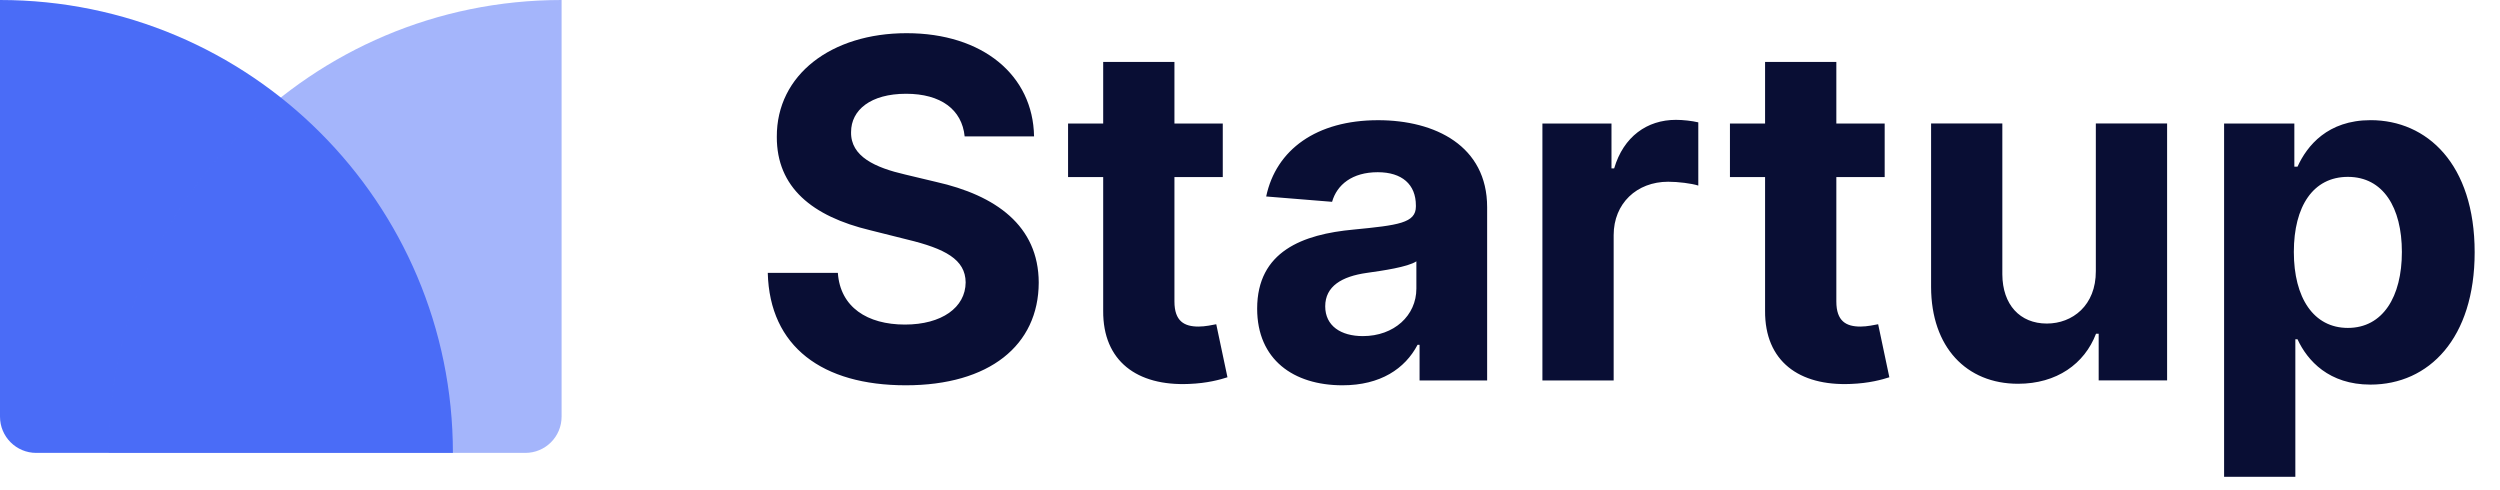
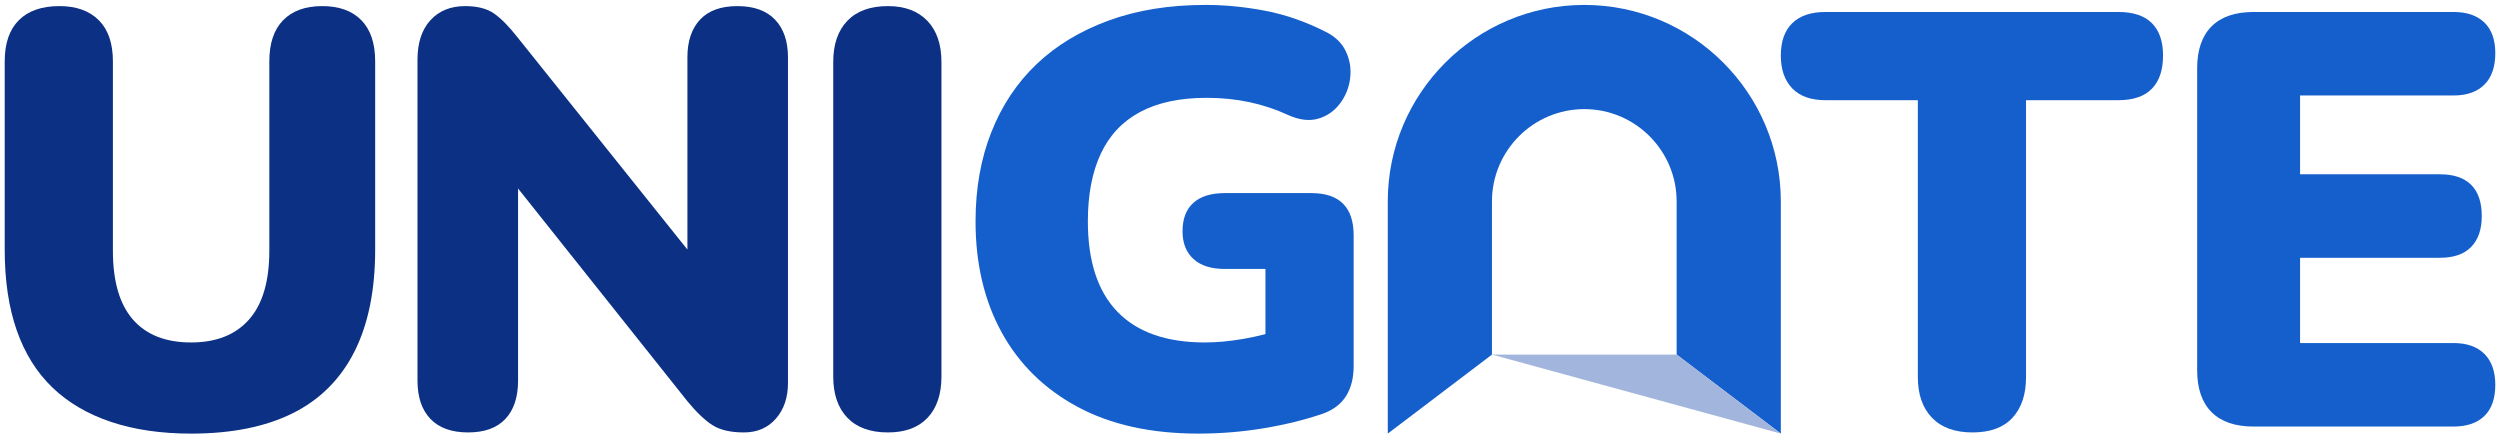
- <svg xmlns="http://www.w3.org/2000/svg" fill="none" height="27" viewBox="0 0 138 27" width="138">
-   <path d="m53.248 7.529h3.832c-.055-3.37-2.825-5.697-7.035-5.697-4.146 0-7.183 2.29-7.165 5.724-.009 2.788 1.957 4.386 5.152 5.152l2.059.517c2.059.498 3.204 1.089 3.213 2.364-.009 1.385-1.32 2.327-3.352 2.327-2.077 0-3.573-.96-3.702-2.853h-3.869c.102 4.09 3.028 6.205 7.617 6.205 4.616 0 7.331-2.207 7.34-5.669-.009-3.148-2.382-4.82-5.669-5.558l-1.699-.406c-1.643-.379-3.019-.988-2.991-2.345 0-1.219 1.08-2.114 3.038-2.114 1.911 0 3.084.868 3.232 2.354zm14.249-.711h-2.668v-3.398h-3.933v3.398h-1.939v2.955h1.939v7.386c-.018 2.779 1.874 4.155 4.727 4.035 1.016-.037 1.736-.24 2.133-.369l-.619-2.927c-.194.037-.609.129-.979.129-.785 0-1.329-.295-1.329-1.385v-6.869h2.668zm6.606 14.45c2.096 0 3.453-.914 4.146-2.234h.111v1.967h3.73v-9.565c0-3.379-2.862-4.801-6.02-4.801-3.398 0-5.632 1.625-6.177 4.21l3.638.295c.268-.942 1.108-1.634 2.521-1.634 1.339 0 2.105.674 2.105 1.837v.055c0 .914-.97 1.034-3.435 1.274-2.807.259-5.327 1.2-5.327 4.367 0 2.807 2.003 4.229 4.709 4.229zm1.126-2.715c-1.21 0-2.077-.563-2.077-1.643 0-1.108.914-1.653 2.299-1.847.859-.12 2.262-.323 2.733-.637v1.505c0 1.486-1.228 2.622-2.955 2.622zm9.912 2.447h3.933v-8.023c0-1.745 1.274-2.945 3.01-2.945.545 0 1.293.092 1.662.212v-3.49c-.351-.083-.84-.138-1.237-.138-1.588 0-2.89.923-3.407 2.678h-.148v-2.474h-3.813zm18.893-14.182h-2.668v-3.398h-3.934v3.398h-1.939v2.955h1.939v7.386c-.018 2.779 1.874 4.155 4.728 4.035 1.015-.037 1.735-.24 2.132-.369l-.618-2.927c-.194.037-.61.129-.979.129-.785 0-1.329-.295-1.329-1.385v-6.869h2.668zm11.656 8.143c.01 1.902-1.292 2.899-2.705 2.899-1.486 0-2.447-1.043-2.456-2.715v-8.328h-3.933v9.03c.009 3.315 1.948 5.337 4.801 5.337 2.133 0 3.666-1.099 4.303-2.761h.147v2.576h3.777v-14.182h-3.934zm7.08 11.357h3.933v-7.59h.12c.545 1.182 1.736 2.502 4.026 2.502 3.231 0 5.752-2.558 5.752-7.303 0-4.875-2.632-7.294-5.743-7.294-2.373 0-3.509 1.413-4.035 2.567h-.175v-2.382h-3.878zm3.85-12.409c0-2.53 1.071-4.146 2.982-4.146 1.948 0 2.982 1.69 2.982 4.146 0 2.474-1.052 4.192-2.982 4.192-1.893 0-2.982-1.662-2.982-4.192z" fill="#090e34" />
-   <g fill="#4a6cf7">
-     <path d="m0 0c13.807 0 25 11.193 25 25h-23c-1.105 0-2-.895-2-2z" />
-     <path d="m6 25c0-13.807 11.193-25 25-25v23c0 1.105-.895 2-2 2z" opacity=".5" />
+ <svg xmlns="http://www.w3.org/2000/svg" preserveAspectRatio="xMidYMid meet" version="1.1" id="svg1" viewBox="294.255 350.015 534.009 93.671">
+   <defs id="defs1">
+     <clipPath clipPathUnits="userSpaceOnUse" id="clipPath2">
+       <path d="M 0,595.276 H 841.89 V 0 H 0 Z" transform="translate(-474.4995,-331.9758)" id="path2" />
+     </clipPath>
+     <clipPath clipPathUnits="userSpaceOnUse" id="clipPath4">
+       <path d="M 0,595.276 H 841.89 V 0 H 0 Z" transform="translate(-459.7068,-275.9598)" id="path4" />
+     </clipPath>
+     <clipPath clipPathUnits="userSpaceOnUse" id="clipPath6">
+       <path d="M 0,595.276 H 841.89 V 0 H 0 Z" transform="translate(-251.3086,-263.3002)" id="path6" />
+     </clipPath>
+     <clipPath clipPathUnits="userSpaceOnUse" id="clipPath8">
+       <path d="M 0,595.276 H 841.89 V 0 H 0 Z" transform="translate(-344.8529,-329.6209)" id="path8" />
+     </clipPath>
+     <clipPath clipPathUnits="userSpaceOnUse" id="clipPath10">
+       <path d="M 0,595.276 H 841.89 V 0 H 0 Z" transform="translate(-362.9401,-263.488)" id="path10" />
+     </clipPath>
+     <clipPath clipPathUnits="userSpaceOnUse" id="clipPath12">
+       <path d="M 0,595.276 H 841.89 V 0 H 0 Z" transform="translate(-435.8546,-300.1339)" id="path12" />
+     </clipPath>
+     <clipPath clipPathUnits="userSpaceOnUse" id="clipPath14">
+       <path d="M 0,595.276 H 841.89 V 0 H 0 Z" transform="translate(-536.6964,-263.488)" id="path14" />
+     </clipPath>
+     <clipPath clipPathUnits="userSpaceOnUse" id="clipPath16">
+       <path d="M 0,595.276 H 841.89 V 0 H 0 Z" transform="translate(-581.726,-264.4305)" id="path16" />
+     </clipPath>
+   </defs>
+   <g id="layer-MC0">
+     <path id="path1" d="m 0,0 c -17.361,0 -31.485,-14.124 -31.485,-31.485 v -37.191 l 16.692,12.66 v 24.531 c 0,8.157 6.636,14.793 14.793,14.793 8.157,0 14.793,-6.636 14.793,-14.793 v -24.531 l 16.692,-12.66 v 37.191 C 31.485,-14.124 17.361,0 0,0" style="fill:#155fcc;fill-opacity:1;fill-rule:nonzero;stroke:none" transform="matrix(1.333333,0,0,-1.333333,632.666,351.0669)" clip-path="url(#clipPath2)" />
+     <path id="path3" d="M 0,0 46.278,-12.66 29.585,0 Z" style="fill:#a2b6dd;fill-opacity:1;fill-rule:nonzero;stroke:none" transform="matrix(1.333333,0,0,-1.333333,612.9424,425.7549)" clip-path="url(#clipPath4)" />
+     <path id="path5" d="m 0,0 c -4.837,0 -9.123,0.629 -12.859,1.884 -3.737,1.256 -6.862,3.093 -9.374,5.511 -2.512,2.417 -4.412,5.464 -5.699,9.138 -1.288,3.674 -1.931,7.991 -1.931,12.953 v 30.146 c 0,2.888 0.754,5.087 2.261,6.594 1.507,1.507 3.674,2.261 6.5,2.261 2.7,0 4.804,-0.754 6.312,-2.261 1.507,-1.507 2.26,-3.706 2.26,-6.594 V 29.297 c 0,-4.898 1.068,-8.572 3.204,-11.021 2.134,-2.449 5.243,-3.674 9.326,-3.674 4.019,0 7.112,1.225 9.279,3.674 2.167,2.449 3.25,6.123 3.25,11.021 v 30.335 c 0,2.888 0.738,5.087 2.214,6.594 1.475,1.507 3.564,2.261 6.265,2.261 2.699,0 4.788,-0.754 6.264,-2.261 1.475,-1.507 2.214,-3.706 2.214,-6.594 V 29.486 C 29.486,22.954 28.37,17.489 26.142,13.094 23.912,8.698 20.615,5.417 16.25,3.25 11.885,1.084 6.468,0 0,0" style="fill:#0b3084;fill-opacity:1;fill-rule:nonzero;stroke:none" transform="matrix(1.333333,0,0,-1.333333,335.0781,442.6344)" clip-path="url(#clipPath6)" />
+     <path id="path7" d="m 0,0 c -1.382,1.444 -3.391,2.166 -6.029,2.166 -2.638,0 -4.632,-0.722 -5.982,-2.166 -1.351,-1.446 -2.025,-3.455 -2.025,-6.03 v -30.807 l -27.226,34.01 c -1.382,1.758 -2.638,3.03 -3.768,3.816 -1.13,0.784 -2.67,1.177 -4.616,1.177 -2.324,0 -4.178,-0.754 -5.558,-2.26 -1.382,-1.508 -2.073,-3.613 -2.073,-6.312 v -51.437 c 0,-2.637 0.691,-4.679 2.073,-6.123 1.38,-1.444 3.391,-2.167 6.029,-2.167 2.638,0 4.631,0.723 5.982,2.167 1.35,1.444 2.026,3.486 2.026,6.123 v 30.789 l 27.131,-34.085 c 1.444,-1.759 2.779,-3.031 4.003,-3.816 1.225,-0.785 2.904,-1.178 5.04,-1.178 2.135,0 3.846,0.74 5.135,2.214 1.286,1.475 1.931,3.376 1.931,5.7 V -6.03 C 2.073,-3.455 1.381,-1.446 0,0" style="fill:#0b3084;fill-opacity:1;fill-rule:nonzero;stroke:none" transform="matrix(1.333333,0,0,-1.333333,459.8039,354.2068)" clip-path="url(#clipPath8)" />
+     <path id="path9" d="M 0,0 C -2.826,0 -4.993,0.786 -6.5,2.356 -8.008,3.925 -8.761,6.124 -8.761,8.95 v 50.399 c 0,2.827 0.753,5.025 2.261,6.595 1.507,1.569 3.674,2.355 6.5,2.355 2.699,0 4.805,-0.786 6.312,-2.355 1.507,-1.57 2.261,-3.768 2.261,-6.595 V 8.95 C 8.573,6.124 7.834,3.925 6.359,2.356 4.883,0.786 2.763,0 0,0" style="fill:#0b3084;fill-opacity:1;fill-rule:nonzero;stroke:none" transform="matrix(1.333333,0,0,-1.333333,483.9201,442.384)" clip-path="url(#clipPath10)" />
+     <path id="path11" d="m 0,0 c -1.131,1.131 -2.826,1.696 -5.087,1.696 h -13.848 c -2.2,0 -3.879,-0.518 -5.04,-1.554 -1.163,-1.037 -1.743,-2.56 -1.743,-4.57 0,-1.884 0.58,-3.36 1.743,-4.427 1.161,-1.069 2.84,-1.601 5.04,-1.601 h 6.5 v -10.441 c -1.211,-0.309 -2.405,-0.568 -3.58,-0.77 -2.199,-0.377 -4.239,-0.565 -6.123,-0.565 -6.156,0 -10.819,1.632 -13.99,4.899 -3.172,3.264 -4.757,8.101 -4.757,14.507 0,4.27 0.69,7.881 2.072,10.834 1.381,2.951 3.486,5.181 6.312,6.688 2.826,1.508 6.374,2.262 10.645,2.262 2.449,0 4.758,-0.237 6.924,-0.707 2.167,-0.471 4.193,-1.146 6.077,-2.026 1.82,-0.817 3.438,-1.021 4.851,-0.612 1.413,0.408 2.575,1.209 3.486,2.402 0.909,1.192 1.46,2.544 1.648,4.052 0.189,1.506 -0.032,2.934 -0.659,4.285 -0.628,1.35 -1.696,2.403 -3.203,3.157 -3.203,1.632 -6.438,2.763 -9.703,3.39 -3.266,0.628 -6.469,0.943 -9.609,0.943 -5.779,0 -10.944,-0.833 -15.497,-2.497 -4.554,-1.665 -8.4,-3.989 -11.54,-6.971 -3.141,-2.984 -5.558,-6.61 -7.254,-10.881 -1.695,-4.271 -2.543,-9.043 -2.543,-14.319 0,-6.782 1.396,-12.718 4.192,-17.805 2.794,-5.087 6.844,-9.06 12.152,-11.917 5.307,-2.858 11.76,-4.286 19.359,-4.286 3.517,0 6.986,0.282 10.41,0.848 3.423,0.566 6.609,1.349 9.562,2.355 1.696,0.627 2.935,1.586 3.721,2.874 0.785,1.286 1.178,2.873 1.178,4.757 V -5.087 C 1.696,-2.826 1.13,-1.13 0,0" style="fill:#155fcc;fill-opacity:1;fill-rule:nonzero;stroke:none" transform="matrix(1.333333,0,0,-1.333333,581.1395,393.5228)" clip-path="url(#clipPath12)" />
+     <path id="path13" d="m 0,0 c -2.827,0 -4.993,0.786 -6.5,2.356 -1.508,1.569 -2.261,3.735 -2.261,6.499 v 44.371 h -14.791 c -2.324,0 -4.098,0.627 -5.322,1.884 -1.225,1.256 -1.838,3.015 -1.838,5.276 0,2.261 0.613,3.988 1.838,5.182 1.224,1.192 2.998,1.789 5.322,1.789 h 46.915 c 2.386,0 4.175,-0.597 5.369,-1.789 1.193,-1.194 1.79,-2.921 1.79,-5.182 0,-2.324 -0.597,-4.098 -1.79,-5.322 -1.194,-1.225 -2.983,-1.838 -5.369,-1.838 H 8.572 V 8.855 C 8.572,6.091 7.849,3.925 6.406,2.356 4.96,0.786 2.826,0 0,0" style="fill:#155fcc;fill-opacity:1;fill-rule:nonzero;stroke:none" transform="matrix(1.333333,0,0,-1.333333,715.5952,442.384)" clip-path="url(#clipPath14)" />
+     <path id="path15" d="m 0,0 c -2.953,0 -5.197,0.769 -6.736,2.308 -1.539,1.539 -2.308,3.783 -2.308,6.736 v 48.327 c 0,2.952 0.769,5.196 2.308,6.736 1.539,1.538 3.783,2.308 6.736,2.308 h 32.03 c 2.134,0 3.783,-0.565 4.946,-1.696 1.161,-1.131 1.743,-2.764 1.743,-4.899 0,-2.199 -0.582,-3.878 -1.743,-5.039 -1.163,-1.163 -2.812,-1.743 -4.946,-1.743 H 7.442 V 40.414 h 22.421 c 2.197,0 3.863,-0.565 4.993,-1.695 1.13,-1.132 1.696,-2.796 1.696,-4.993 0,-2.136 -0.566,-3.785 -1.696,-4.946 -1.13,-1.163 -2.796,-1.743 -4.993,-1.743 H 7.442 V 13.377 H 32.03 c 2.134,0 3.783,-0.582 4.946,-1.743 1.161,-1.163 1.743,-2.811 1.743,-4.946 0,-2.199 -0.582,-3.861 -1.743,-4.993 C 35.813,0.565 34.164,0 32.03,0 Z" style="fill:#155fcc;fill-opacity:1;fill-rule:nonzero;stroke:none" transform="matrix(1.333333,0,0,-1.333333,775.6347,441.1273)" clip-path="url(#clipPath16)" />
  </g>
</svg>
